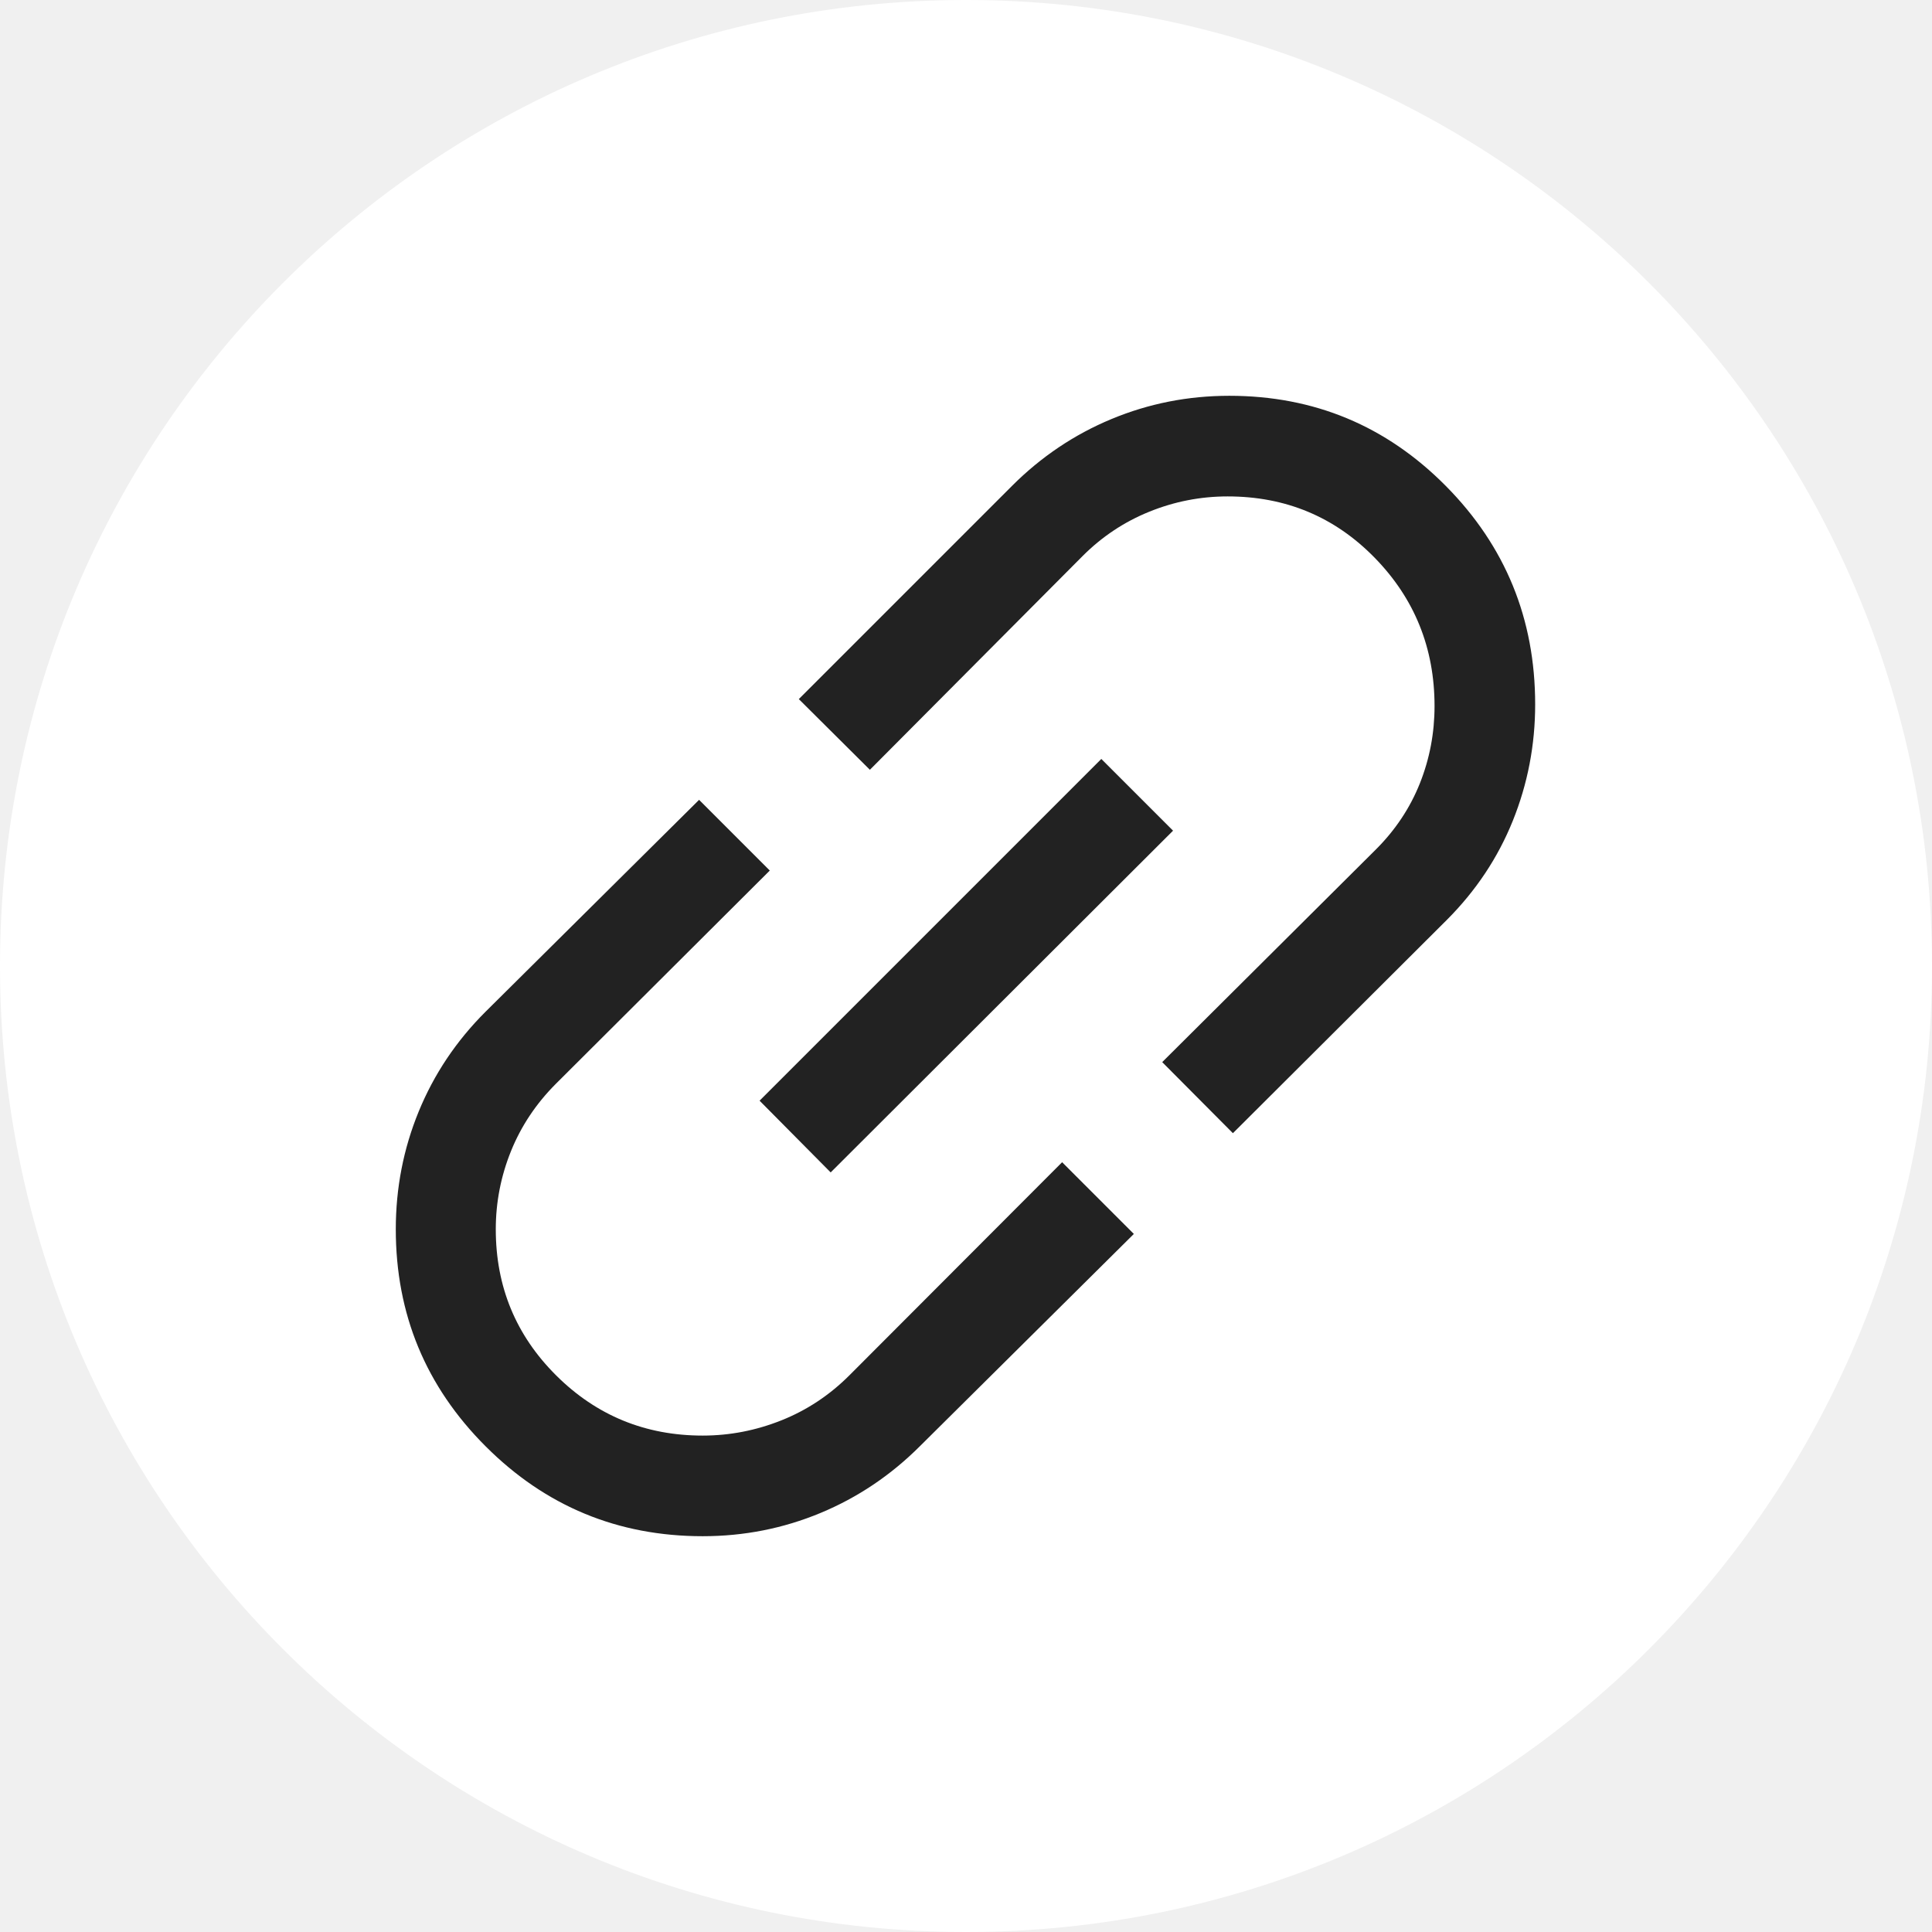
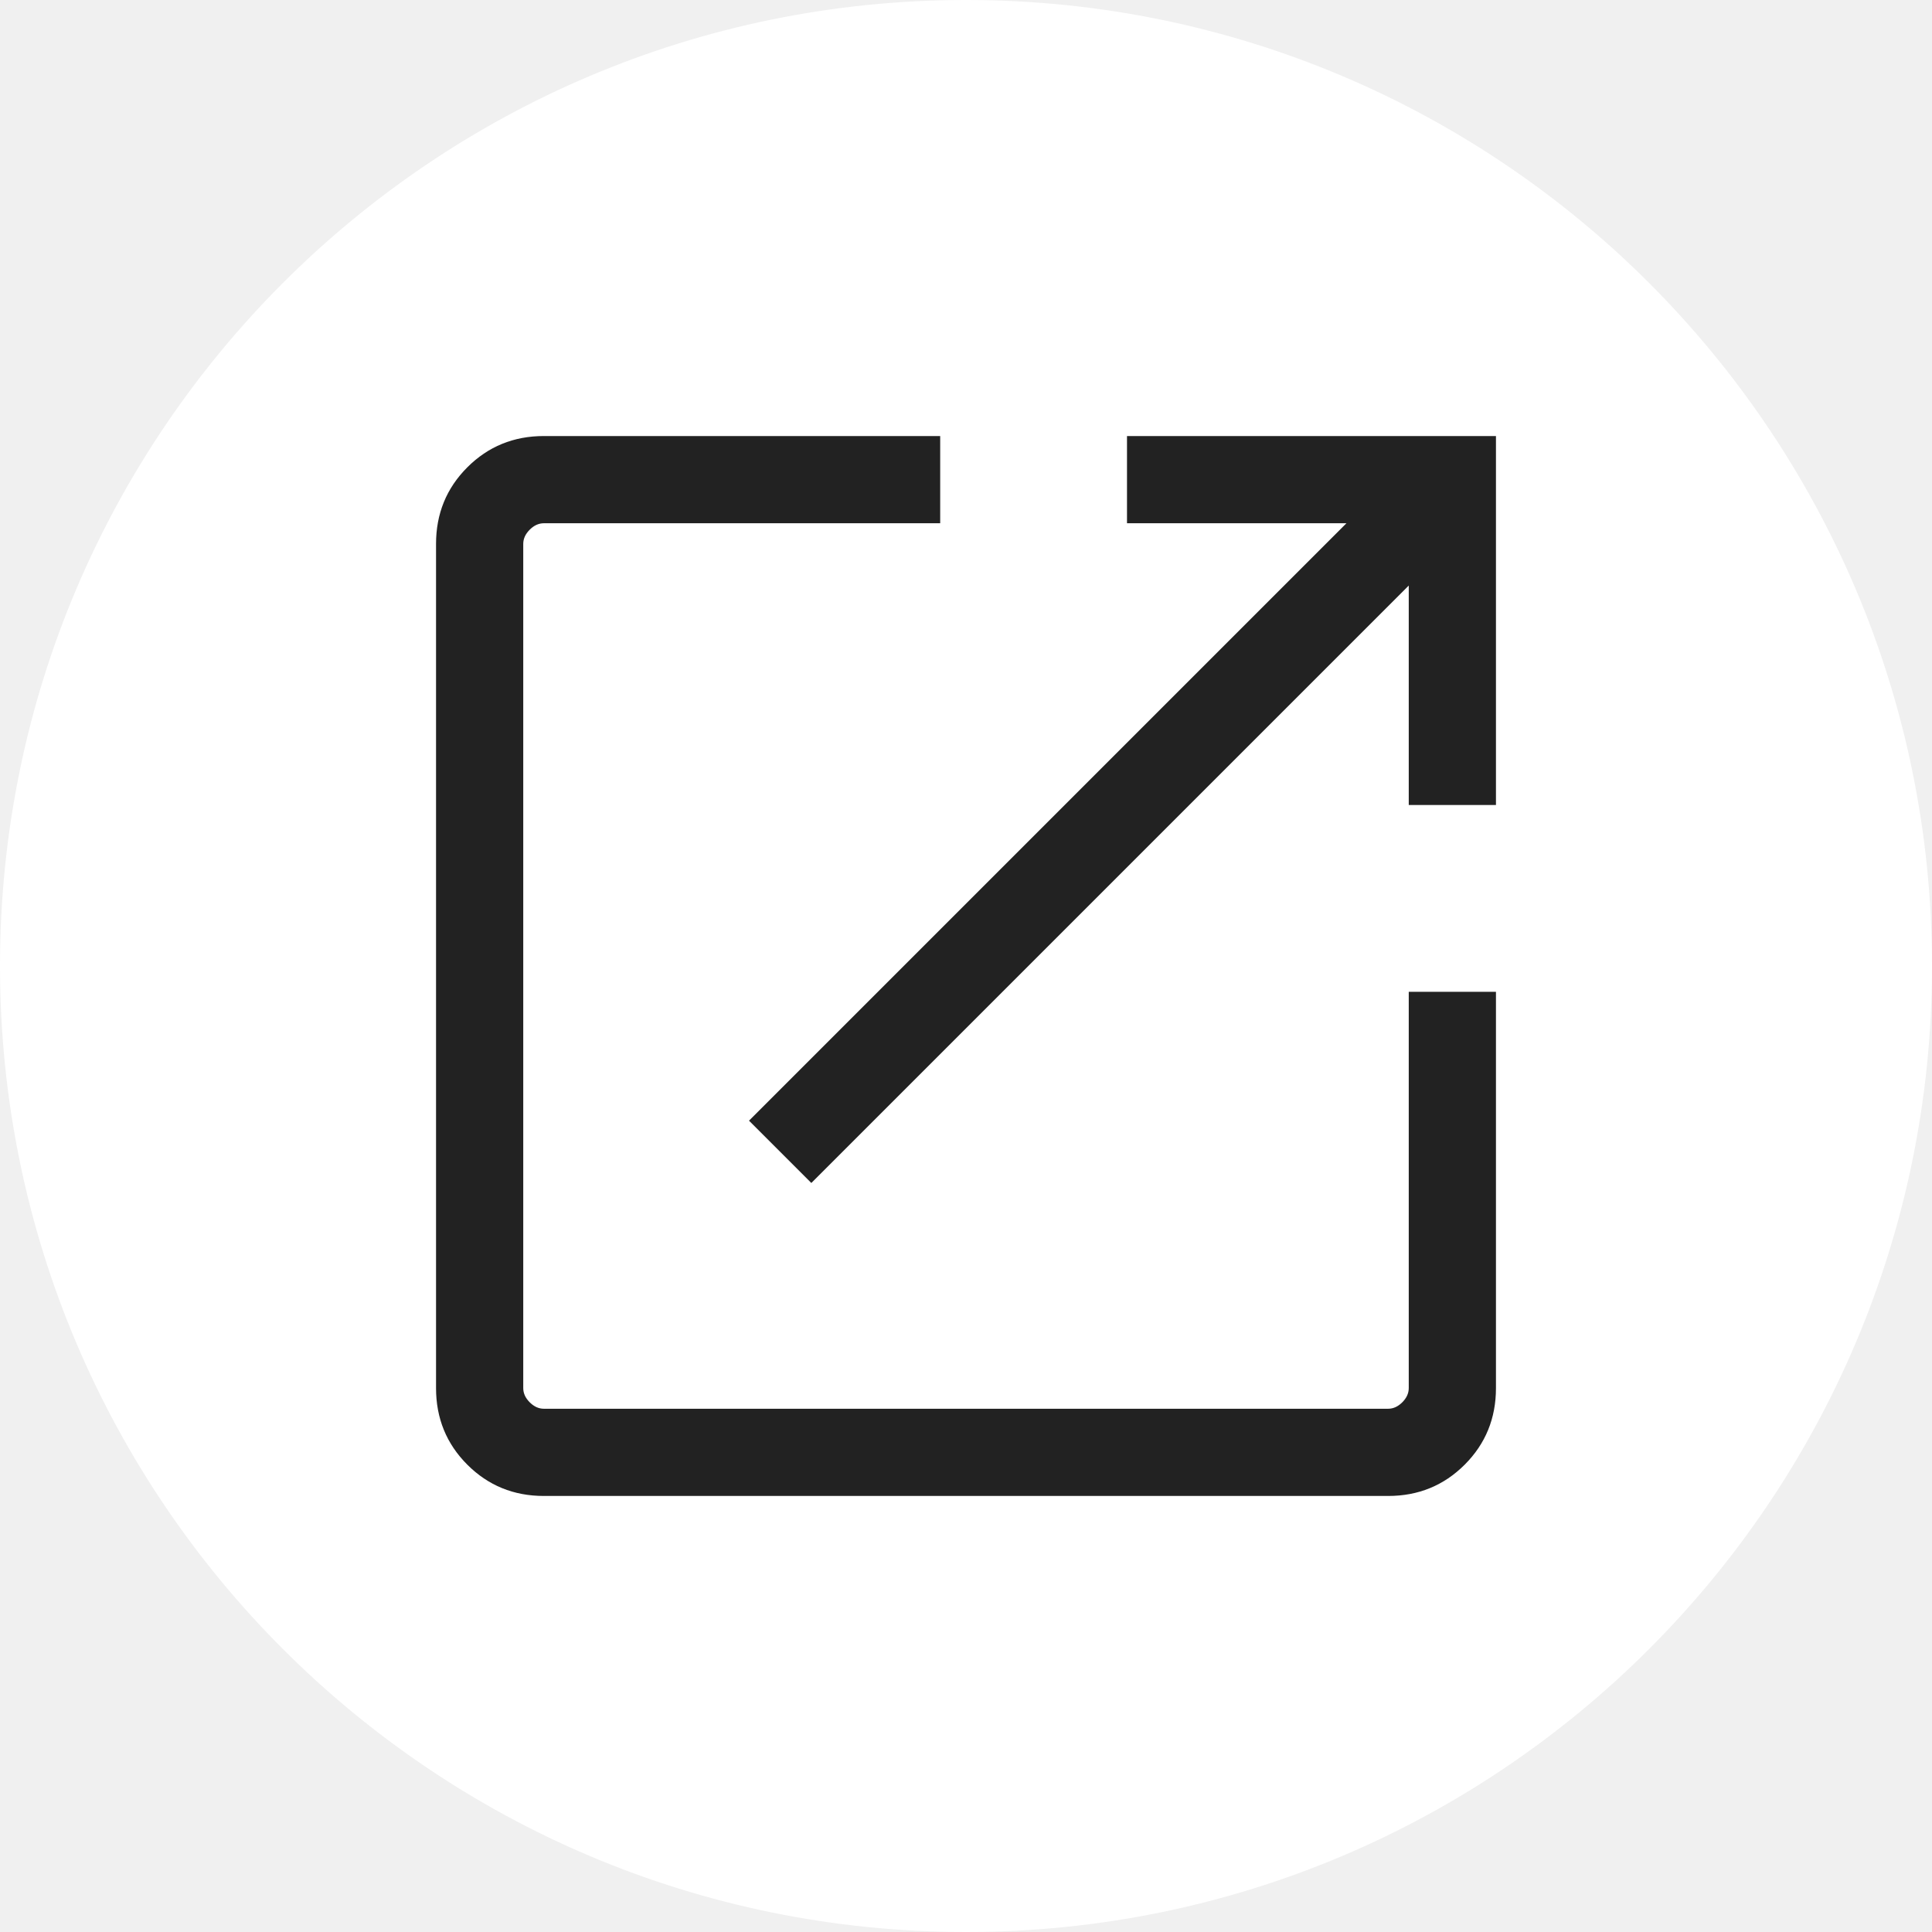
<svg xmlns="http://www.w3.org/2000/svg" width="24" height="24" viewBox="0 0 24 24">
  <circle cx="12" cy="12" r="12" fill="#fff" />
-   <svg x="2" y="2" width="20" height="20" viewBox="0 -960 960 960" fill="#222">
-     <path d="M323-140q-75.85 0-129.42-53.58Q140-247.15 140-323q0-36.92 13.66-70.23 13.65-33.31 39.73-59.38l127.46-126.47L363-536.92 235.54-409.85q-17.77 17.77-26.85 40.23-9.07 22.47-9.07 46.62 0 51.31 36.03 87.15Q271.69-200 323-200q24.15 0 46.92-9.08 22.77-9.07 40.54-26.84L537.31-363l42.77 42.77-127.47 126.46q-26.07 26.08-59.38 39.92Q359.92-140 323-140Zm76.31-216.92-42.39-42.77 203.77-203.77 42.77 42.77-204.15 203.77Zm239.84-23.39L597-422.69l127.46-126.85q17.39-17.38 26.16-39.34 8.76-21.97 8.76-46.12 0-51.92-35.73-88.46Q687.92-760 636-760q-24.15 0-46.62 9.08-22.46 9.07-39.84 26.46L422.69-597l-42.38-42.15 127.08-127.08q26.07-26.08 59.38-39.92Q600.08-820 637-820q75.85 0 129.11 53.77 53.27 53.77 53.27 130.23 0 36.31-13.34 69.42-13.35 33.12-39.43 59.19L639.15-380.31Z" />
+   <svg x="2" y="2" fill="#222" height="20" viewBox="0 -960 960 960" width="20">
+     <path d="M228.31-164q-27.01 0-45.66-18.65Q164-201.3 164-228.31v-503.38q0-27.01 18.65-45.66Q201.3-796 228.31-796h236.3v52h-236.3q-4.62 0-8.46 3.85-3.85 3.84-3.85 8.46v503.38q0 4.62 3.85 8.46 3.84 3.85 8.46 3.85h503.38q4.62 0 8.46-3.85 3.85-3.84 3.85-8.46v-236.3h52v236.3q0 27.01-18.65 45.66Q758.7-164 731.69-164H228.31Zm159.46-186.62-37.15-37.15L706.85-744H576v-52h220v220h-52v-130.85L387.77-350.62Z" />
  </svg>
</svg>
